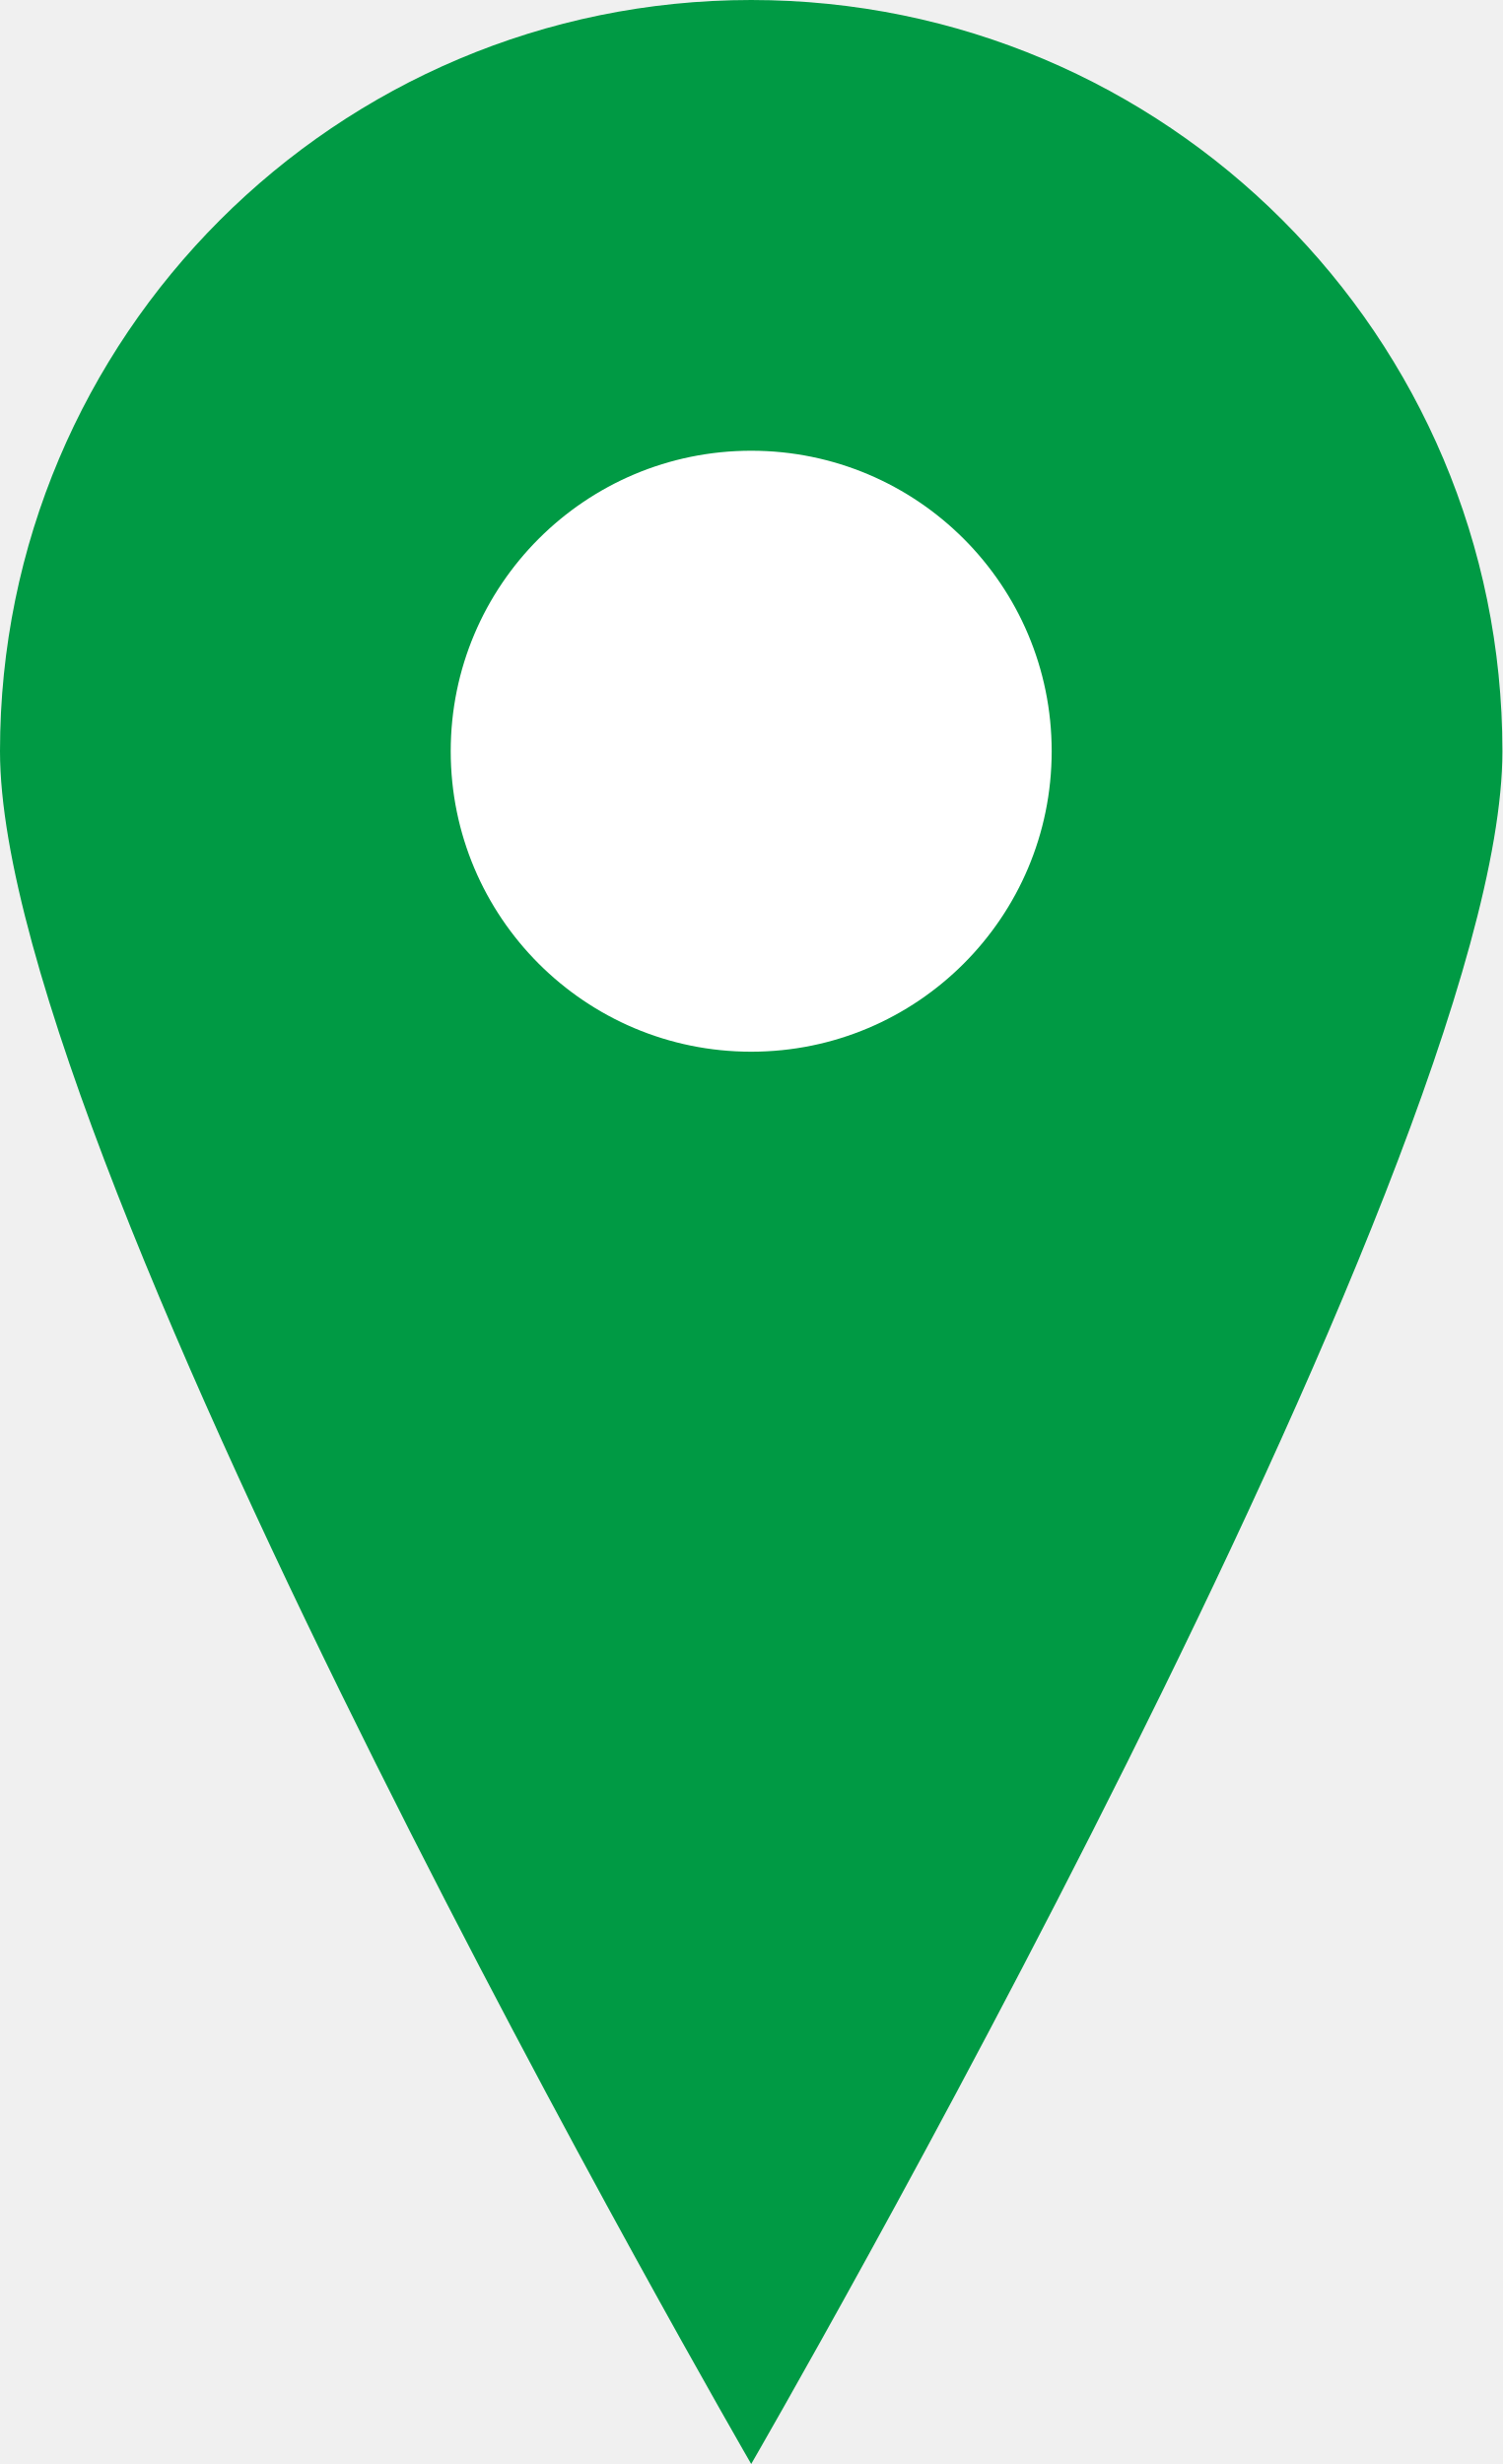
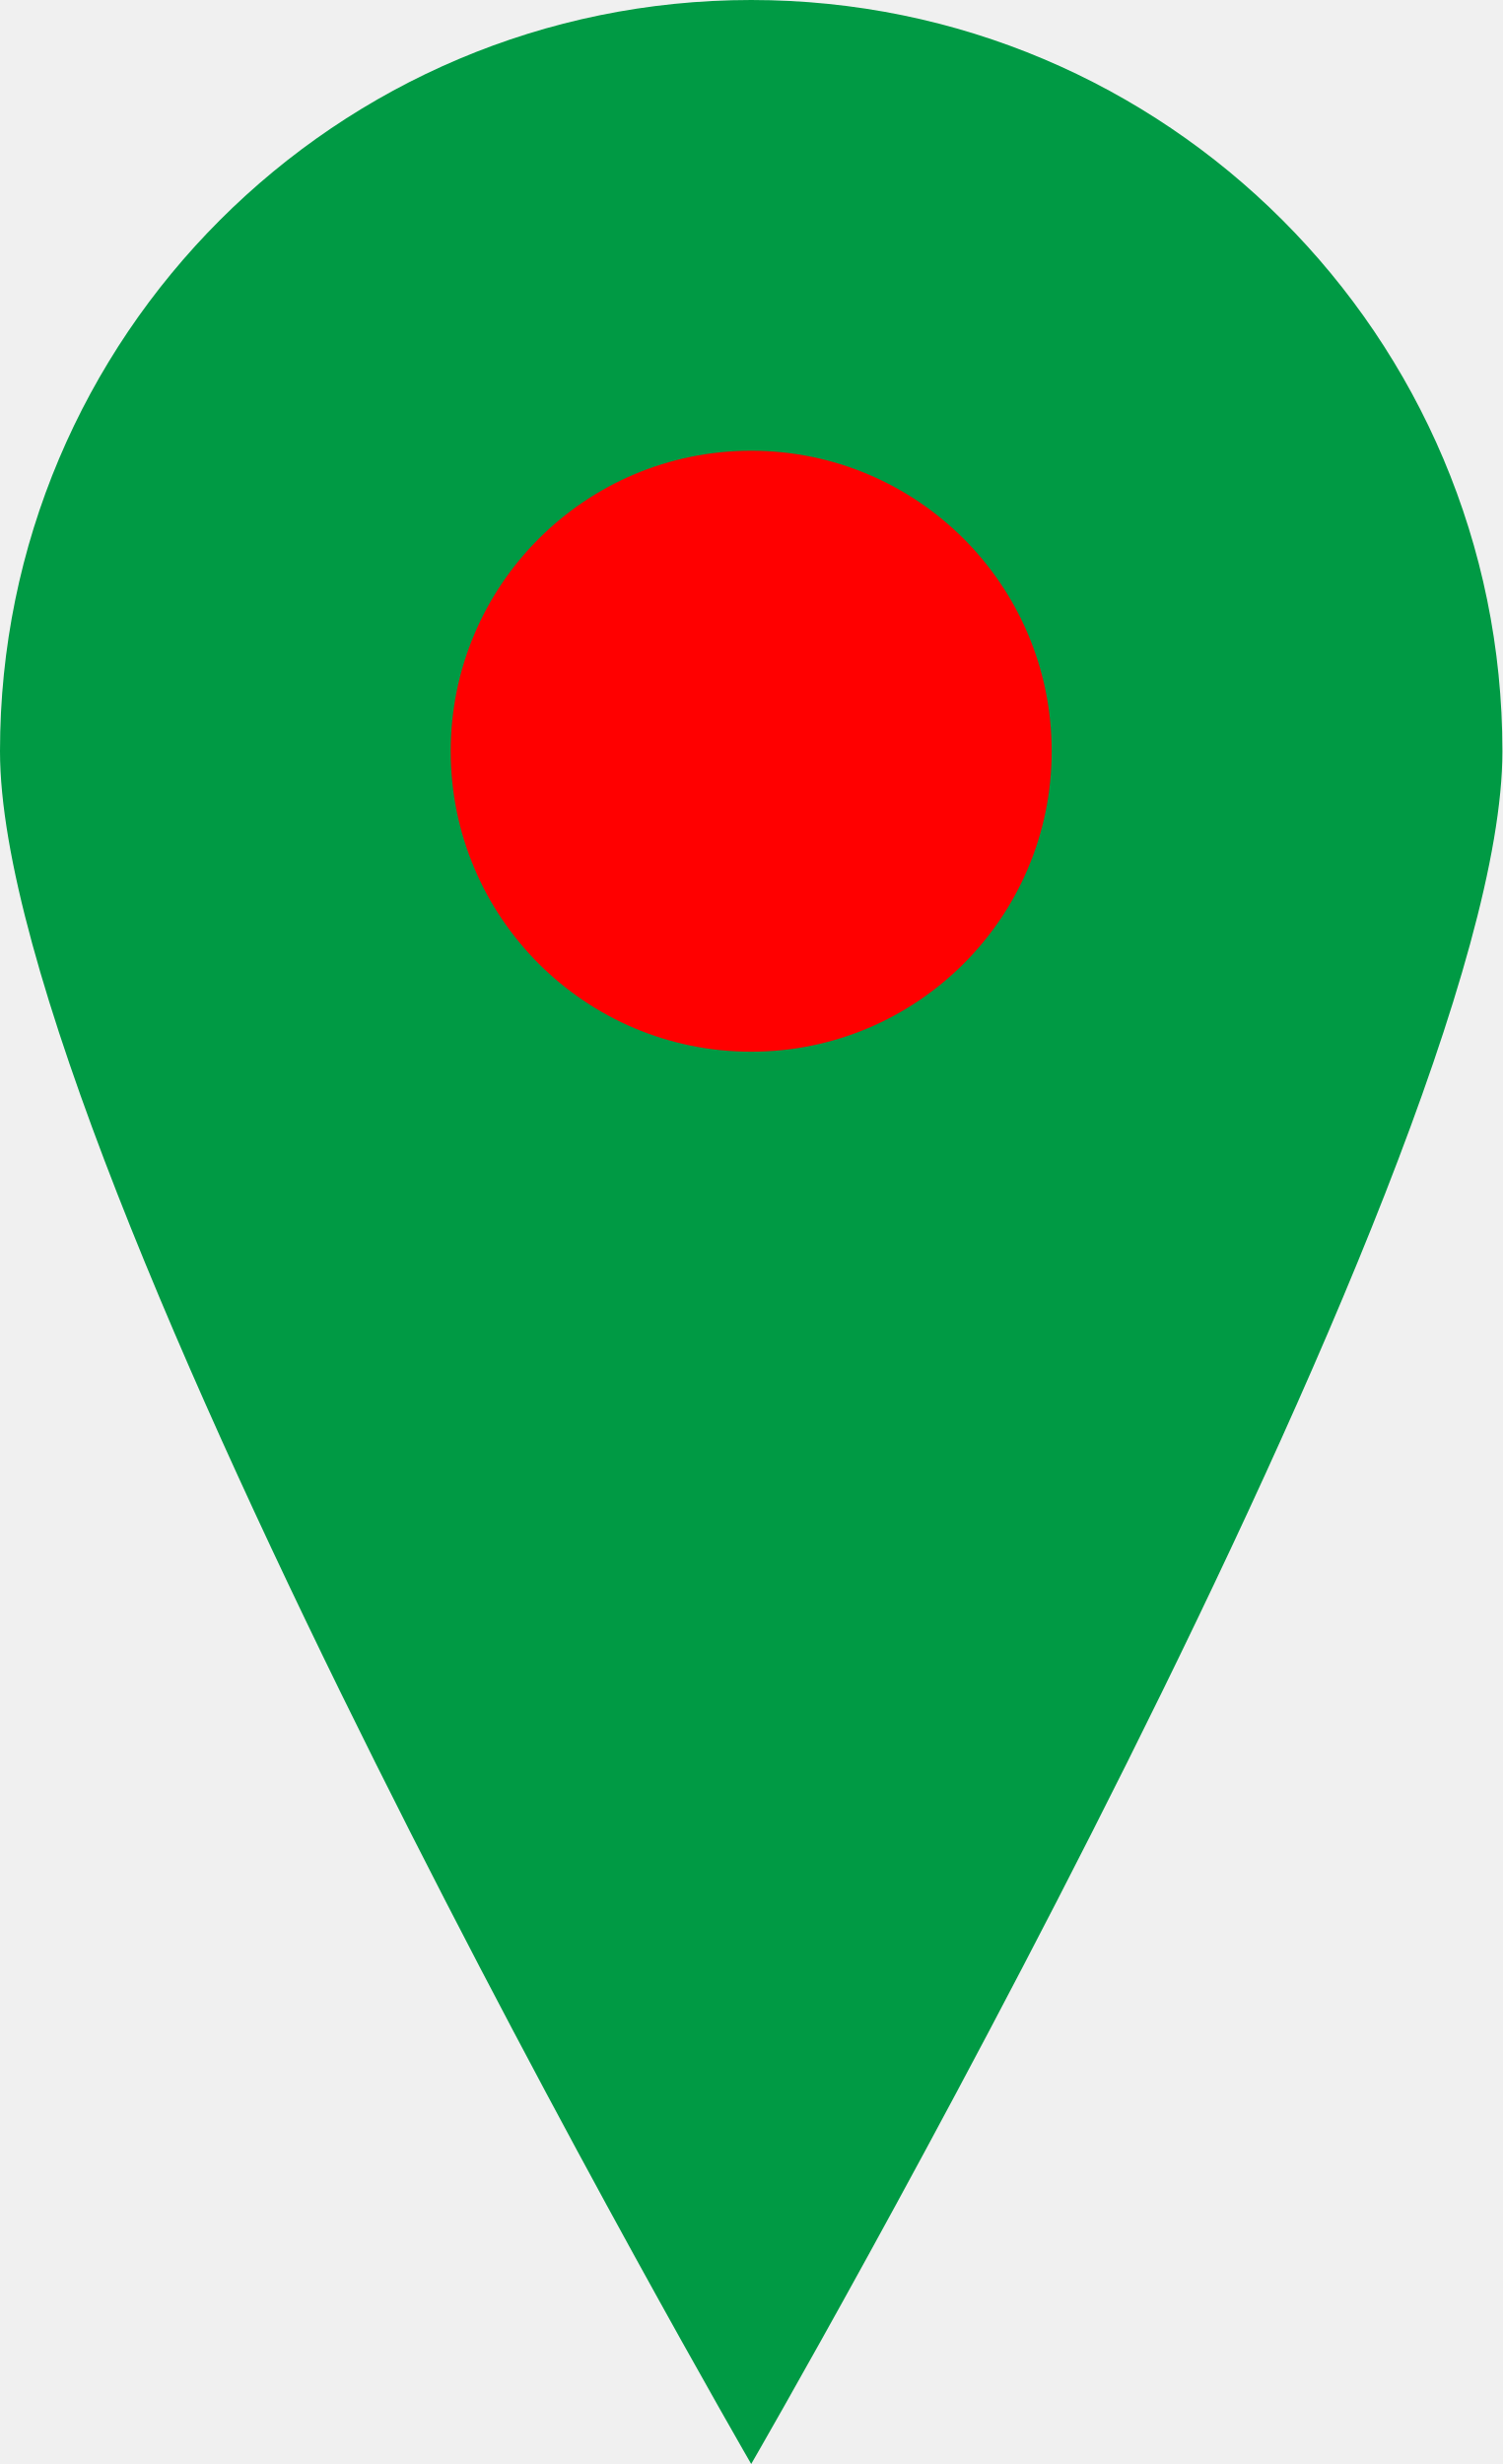
<svg xmlns="http://www.w3.org/2000/svg" viewBox="0 0 25 41">
  <path fill-rule="evenodd" clip-rule="evenodd" d="M12.5 0C5.596 0 0 5.596 0 12.5c0 6.903 12.5 28.5 12.5 28.5s12.5-21.597 12.5-28.5C25 5.596 19.404 0 12.5 0z" fill="#009a44" />
-   <path fill-rule="evenodd" clip-rule="evenodd" d="M12.5 17.5a5 5 0 100-10 5 5 0 000 10z" fill="white" />
+   <path fill-rule="evenodd" clip-rule="evenodd" d="M12.5 17.5a5 5 0 100-10 5 5 0 000 10z" fill="red" />
</svg>
